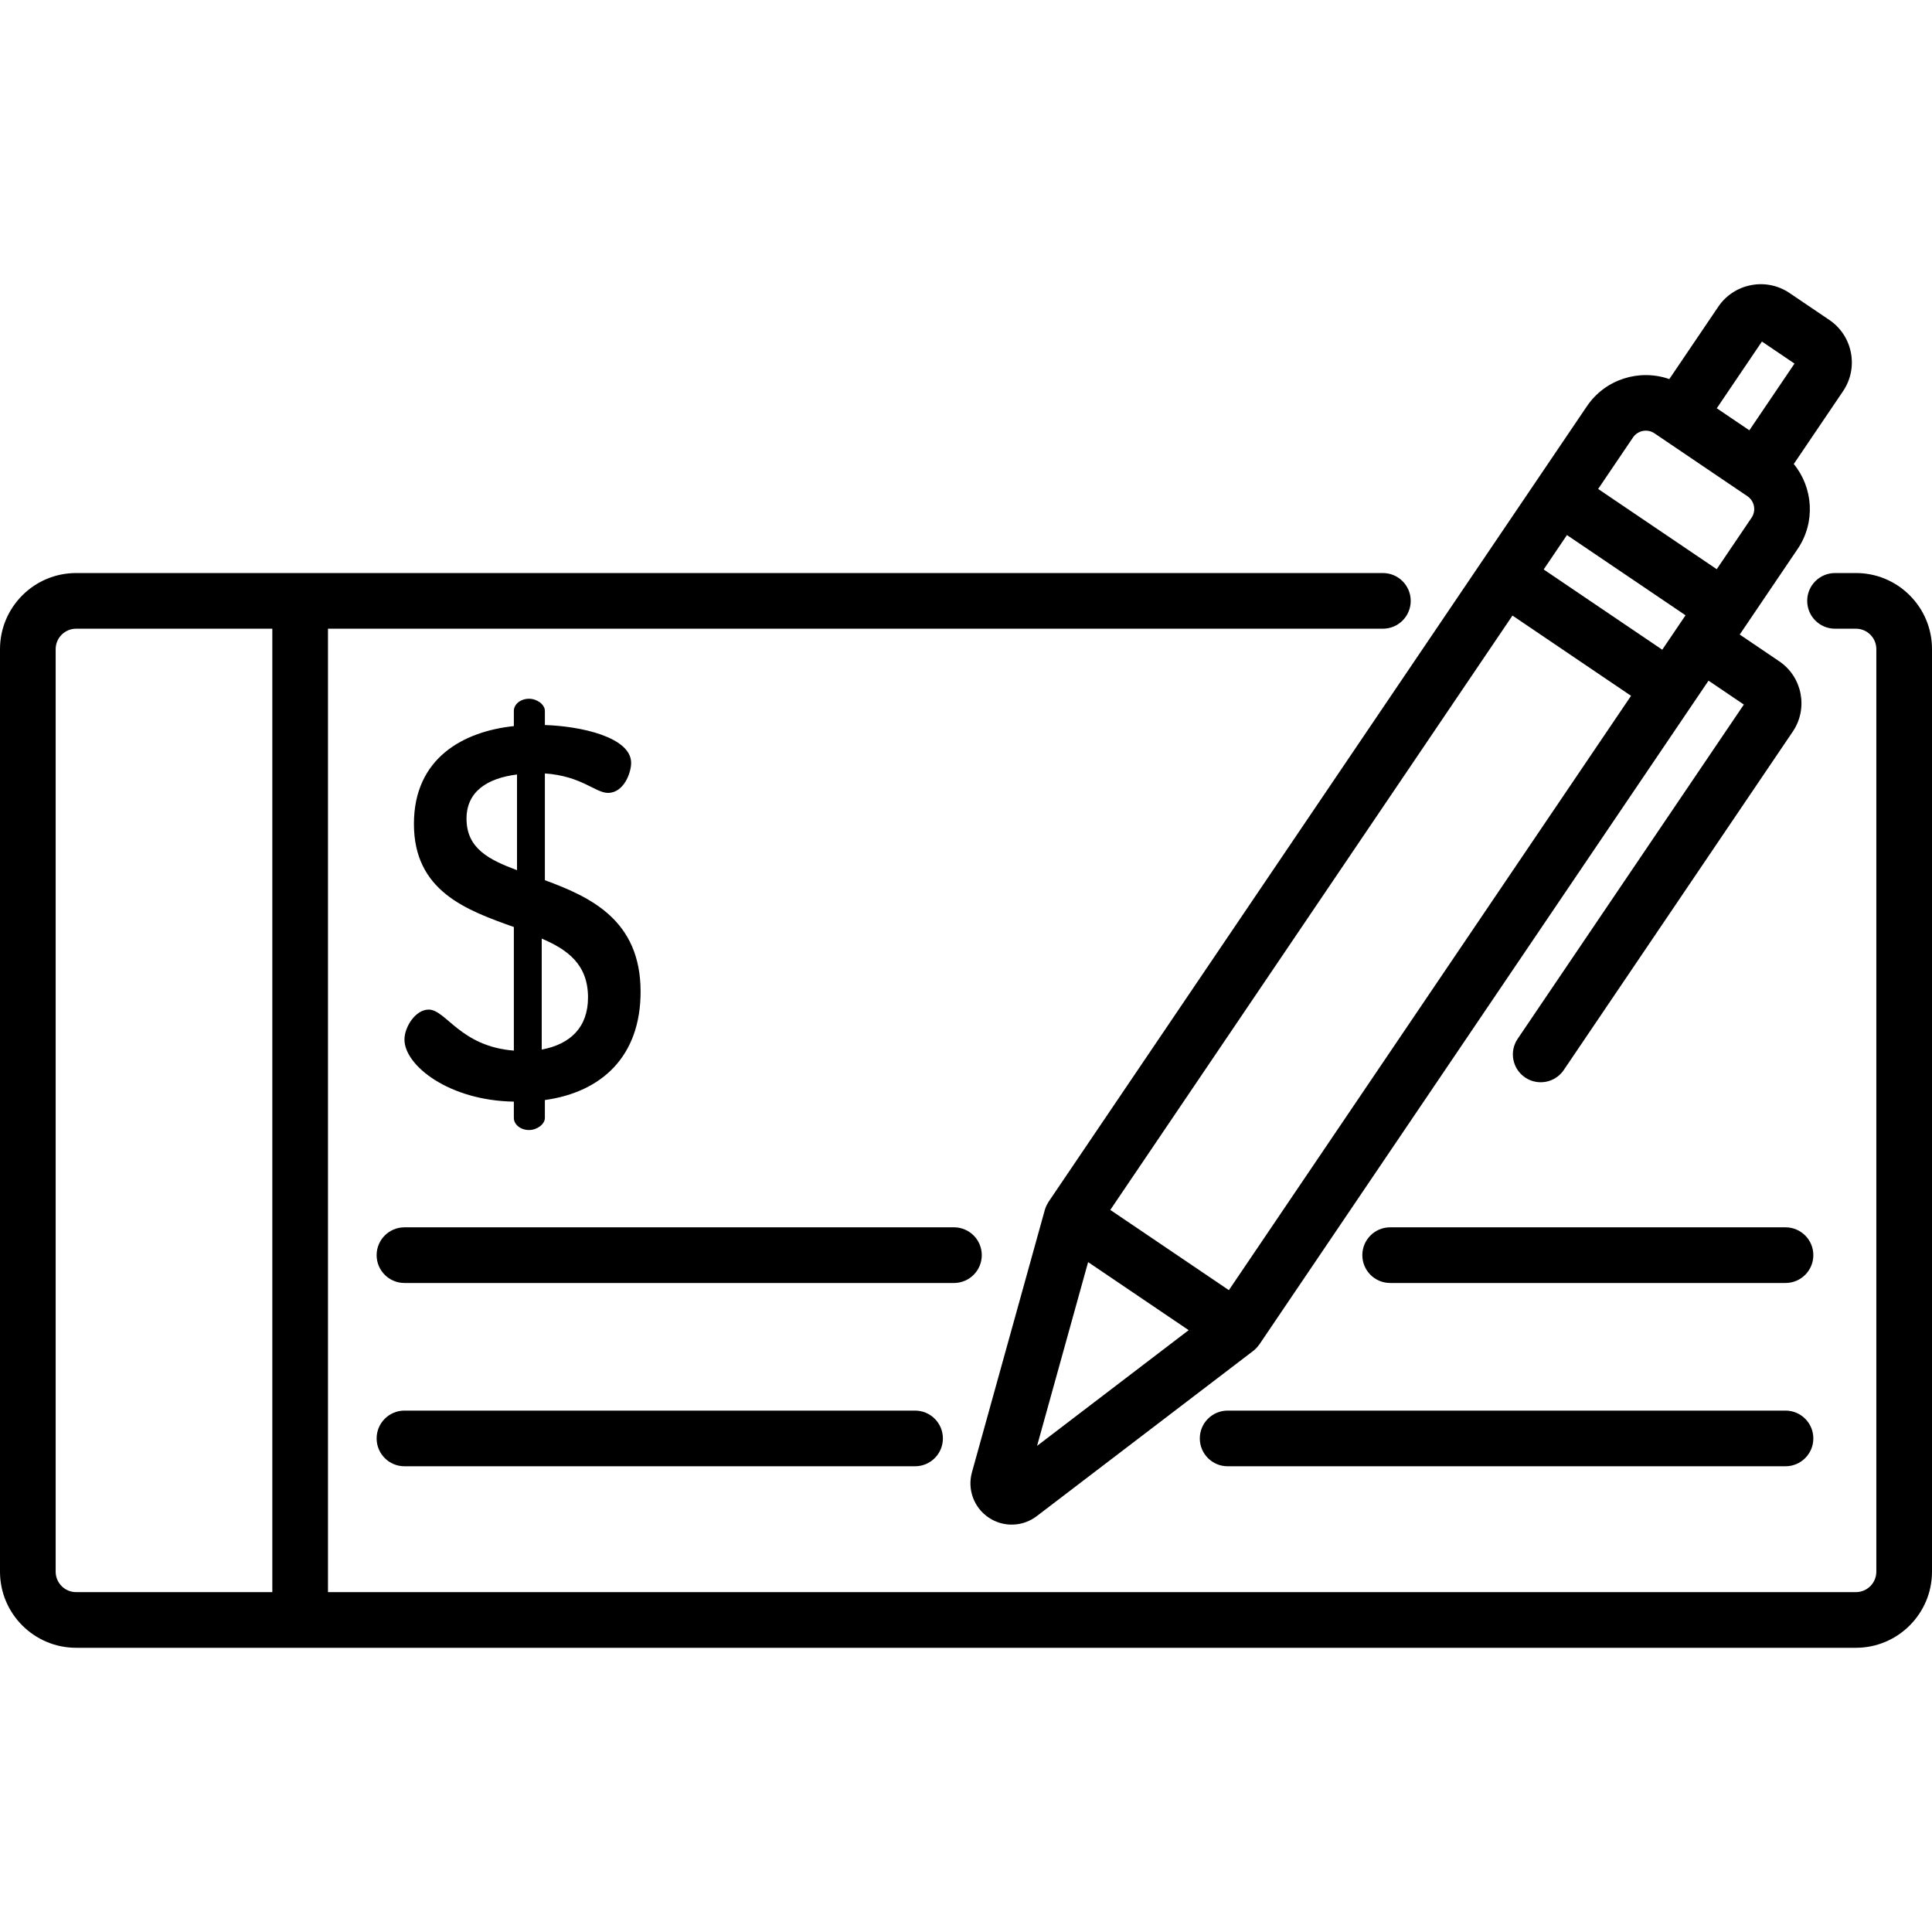
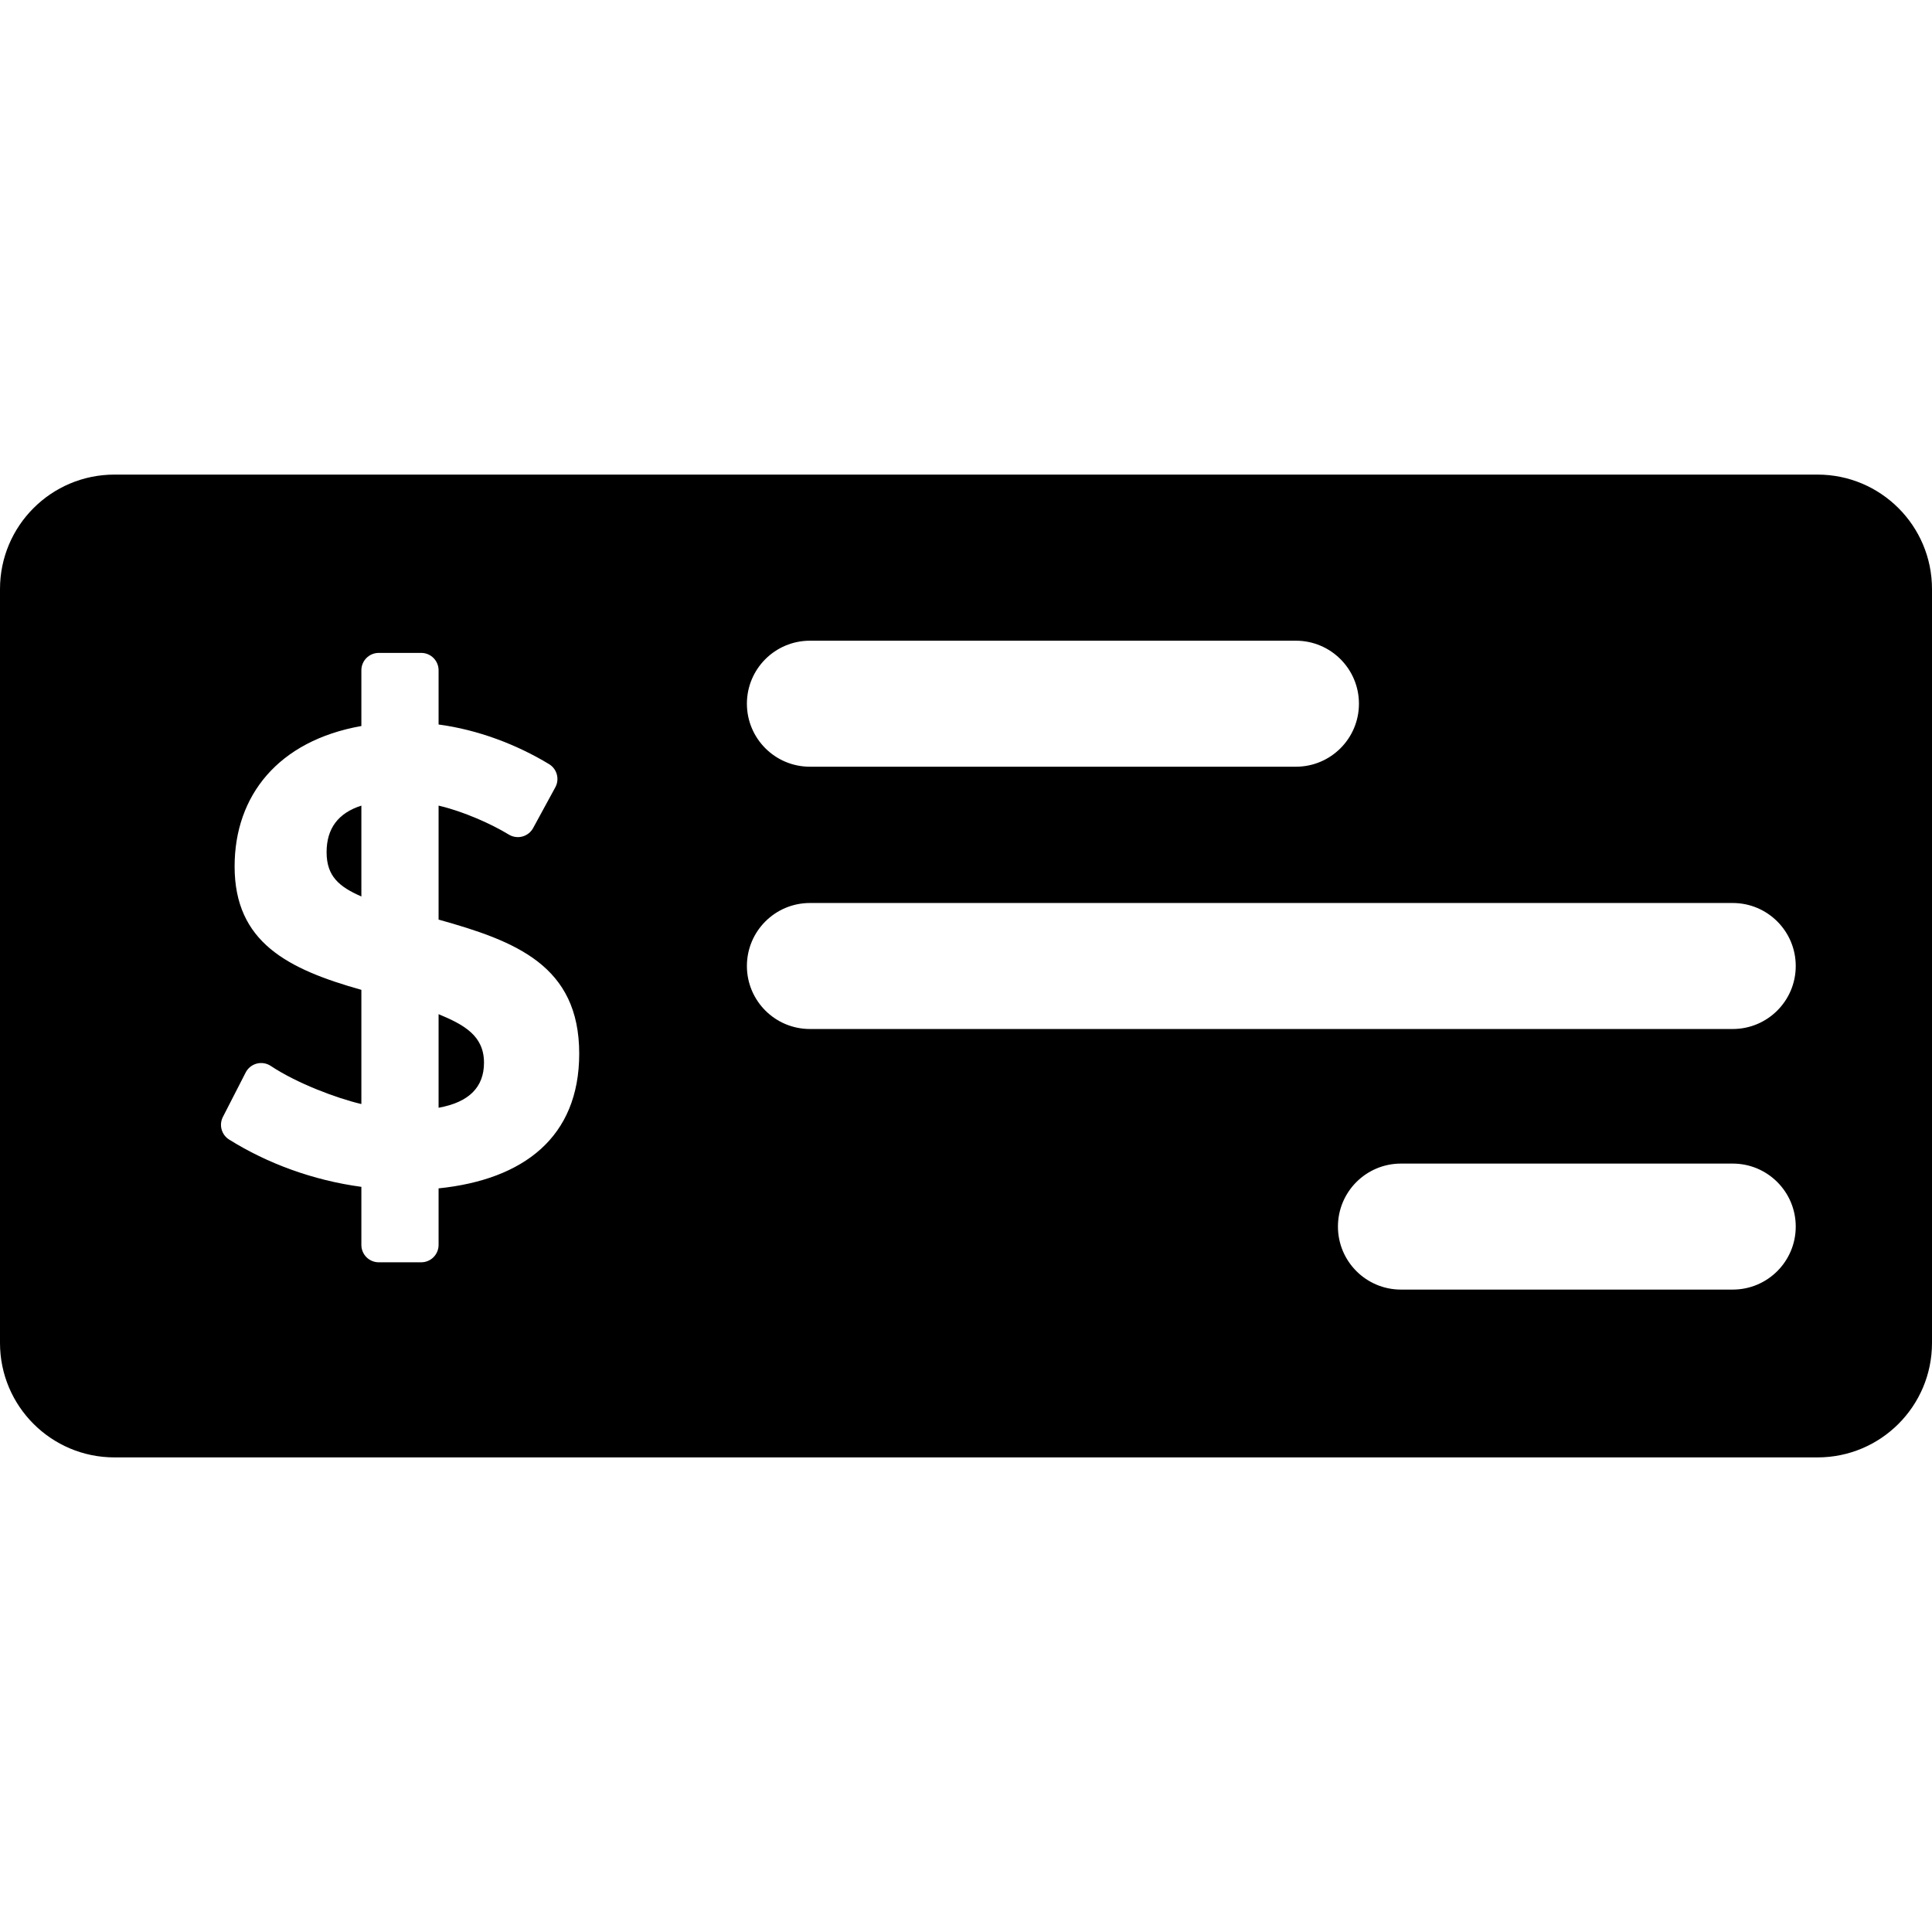
- <svg xmlns="http://www.w3.org/2000/svg" viewBox="0 0 512 512">
-   <path d="M506.093 157.769a20.037 20.037 0 0 0-14.262-5.907h-5.529a7.376 7.376 0 0 0-7.376 7.376 7.376 7.376 0 0 0 7.376 7.376h5.529a5.38 5.38 0 0 1 3.829 1.586 5.384 5.384 0 0 1 1.587 3.831v244.483a5.423 5.423 0 0 1-5.416 5.416H86.919V166.614h279.56a7.376 7.376 0 0 0 7.376-7.376 7.376 7.376 0 0 0-7.376-7.376H20.169C9.048 151.862 0 160.91 0 172.031v244.483c0 11.121 9.048 20.168 20.169 20.168h471.663c11.121 0 20.168-9.047 20.168-20.168V172.031a20.04 20.04 0 0 0-5.907-14.262zM72.167 421.93H20.169a5.421 5.421 0 0 1-5.416-5.416V172.031a5.422 5.422 0 0 1 5.416-5.416h51.998V421.93z" />
-   <path d="M473.177 373.823h-147.84a7.376 7.376 0 0 0-7.376 7.376 7.376 7.376 0 0 0 7.376 7.376h147.84a7.376 7.376 0 0 0 7.376-7.376 7.376 7.376 0 0 0-7.376-7.376zM242.502 373.823H107.186a7.376 7.376 0 0 0-7.376 7.376 7.376 7.376 0 0 0 7.376 7.376h135.316a7.376 7.376 0 0 0 7.376-7.376 7.376 7.376 0 0 0-7.376-7.376zM490.509 93.473a13.532 13.532 0 0 0-5.742-8.702l-10.507-7.11a13.541 13.541 0 0 0-10.213-2.094 13.531 13.531 0 0 0-8.702 5.742l-12.96 19.152c-7.88-2.761-16.948-.03-21.843 7.204L277.888 318.48c-.036.053-.06.114-.095.168-.147.229-.28.466-.401.712-.045.091-.091.18-.132.272a7.342 7.342 0 0 0-.368 1.001l-.003.007-19.313 69.534a10.925 10.925 0 0 0 4.407 11.983 10.917 10.917 0 0 0 12.763-.363l57.368-43.784c.288-.22.551-.465.8-.721.069-.07.132-.144.198-.217a7.35 7.35 0 0 0 .522-.65c.035-.049.079-.091.113-.141l114.85-169.722.001-.002 4.179-6.176 9.361 6.335-59.978 88.635a7.377 7.377 0 0 0 12.219 8.268l60.727-89.743c4.145-6.127 2.534-14.483-3.593-18.628l-10.468-7.084 15.36-22.7c4.776-7.059 4.104-16.219-1.035-22.501l13.044-19.277a13.533 13.533 0 0 0 2.095-10.213zM274.834 383.17l13.526-48.698 26.651 18.035-40.177 30.663zm50.831-41.266l-31.425-21.265 106.58-157.506 31.425 21.265-106.58 157.506zM445.332 165.06l.031-.046-.031.046zm-4.818 7.12l-31.425-21.265 6.169-9.119 31.426 21.265-6.17 9.119zm23.672-34.983l-9.235 13.647-31.426-21.265 9.235-13.647a4.104 4.104 0 0 1 5.691-1.097l24.638 16.672a4.103 4.103 0 0 1 1.097 5.69zm-.589-23.159l-8.633-5.842 11.966-17.684 8.633 5.842-11.966 17.684z" />
-   <path d="M473.177 325.252h-104.77a7.376 7.376 0 0 0-7.376 7.376 7.376 7.376 0 0 0 7.376 7.376h104.77a7.376 7.376 0 0 0 0-14.752zM252.927 325.253H107.186a7.376 7.376 0 0 0-7.376 7.376 7.376 7.376 0 0 0 7.376 7.376h145.741a7.377 7.377 0 0 0 0-14.752zM144.398 233.262v-28.294c9.757.697 13.381 5.157 16.726 5.157 4.182 0 6.133-5.297 6.133-7.945 0-6.829-13.38-9.756-22.858-10.035v-3.763c0-1.673-2.09-3.206-4.181-3.206-2.369 0-4.042 1.533-4.042 3.206v4.042c-13.241 1.394-26.482 8.363-26.482 25.925 0 17.841 13.938 22.859 26.482 27.319v32.754c-14.216-1.115-17.98-10.872-22.579-10.872-3.484 0-6.411 4.6-6.411 7.945 0 6.829 11.708 16.168 28.991 16.447h-.002v4.32c0 1.673 1.672 3.206 4.042 3.206 2.09 0 4.181-1.533 4.181-3.206v-4.739c15.053-2.09 25.367-11.568 25.367-28.712 0-18.956-13.241-25.089-25.367-29.549zm-7.384-2.648c-7.388-2.787-13.381-5.715-13.381-13.659 0-7.248 5.575-10.733 13.381-11.708v25.367zm6.551 47.529v-29.409c6.829 2.927 12.265 6.829 12.265 15.61 0 7.945-4.738 12.405-12.265 13.799z" />
+ <svg xmlns="http://www.w3.org/2000/svg" version="1.1" id="Layer_1" x="0px" y="0px" viewBox="0 0 460 460" style="enable-background:new 0 0 460 460;" xml:space="preserve">
+   <g id="XMLID_1137_">
+     <g>
+       <g>
+         <path d="M77.76,202.902c0,5.749,3.009,8.237,8.281,10.544v-21.63C80.521,193.566,77.76,197.262,77.76,202.902z" />
+         <path d="M104.426,241.469v22.281c7.206-1.297,10.812-4.871,10.812-10.724C115.237,246.63,110.565,244.021,104.426,241.469z" />
+         <path d="M432.75,113H27.25C12.2,113,0,125.2,0,140.25v179.5C0,334.8,12.2,347,27.25,347h405.5c15.05,0,27.25-12.2,27.25-27.25     v-179.5C460,125.2,447.8,113,432.75,113z M192.834,152.55h115.724c8.284,0,15,6.716,15,15s-6.716,15-15,15H192.834     c-8.284,0-15-6.716-15-15S184.55,152.55,192.834,152.55z M104.426,282.946v13.462c0,2.286-1.853,4.139-4.139,4.139H90.179     c-2.286,0-4.139-1.853-4.139-4.139v-13.825c-11.479-1.543-22.415-5.582-31.48-11.256c-1.819-1.139-2.469-3.482-1.489-5.392     l5.424-10.582c0.538-1.05,1.5-1.821,2.642-2.118c1.142-0.297,2.357-0.091,3.339,0.563c6.15,4.095,15.594,7.668,21.564,9.069     v-27.192c-17.554-4.932-30.181-11.333-30.181-29.38c0-16.852,10.374-29.924,30.181-33.434v-13.269     c0-2.286,1.853-4.139,4.139-4.139h10.108c2.286,0,4.139,1.853,4.139,4.139v12.907c9.348,1.25,18.568,4.748,26.303,9.436     c1.89,1.145,2.548,3.575,1.491,5.516l-5.284,9.703c-0.542,0.996-1.469,1.725-2.564,2.018c-1.095,0.293-2.262,0.124-3.23-0.467     c-4.121-2.516-10.798-5.509-16.716-6.893v27.139c18.346,5.119,33.483,10.923,33.483,31.916     C137.908,270.813,124.602,280.865,104.426,282.946z M177.834,230c0-8.284,6.716-15,15-15h219.724c8.284,0,15,6.716,15,15     s-6.716,15-15,15H192.834C184.55,245,177.834,238.284,177.834,230z M412.558,307.044h-79c-8.284,0-15-6.716-15-15s6.716-15,15-15     h79c8.284,0,15,6.716,15,15S420.842,307.044,412.558,307.044z" />
+       </g>
+     </g>
+   </g>
+   <g>
+ </g>
+   <g>
+ </g>
+   <g>
+ </g>
+   <g>
+ </g>
+   <g>
+ </g>
+   <g>
+ </g>
+   <g>
+ </g>
+   <g>
+ </g>
+   <g>
+ </g>
+   <g>
+ </g>
+   <g>
+ </g>
+   <g>
+ </g>
+   <g>
+ </g>
+   <g>
+ </g>
+   <g>
+ </g>
</svg>
